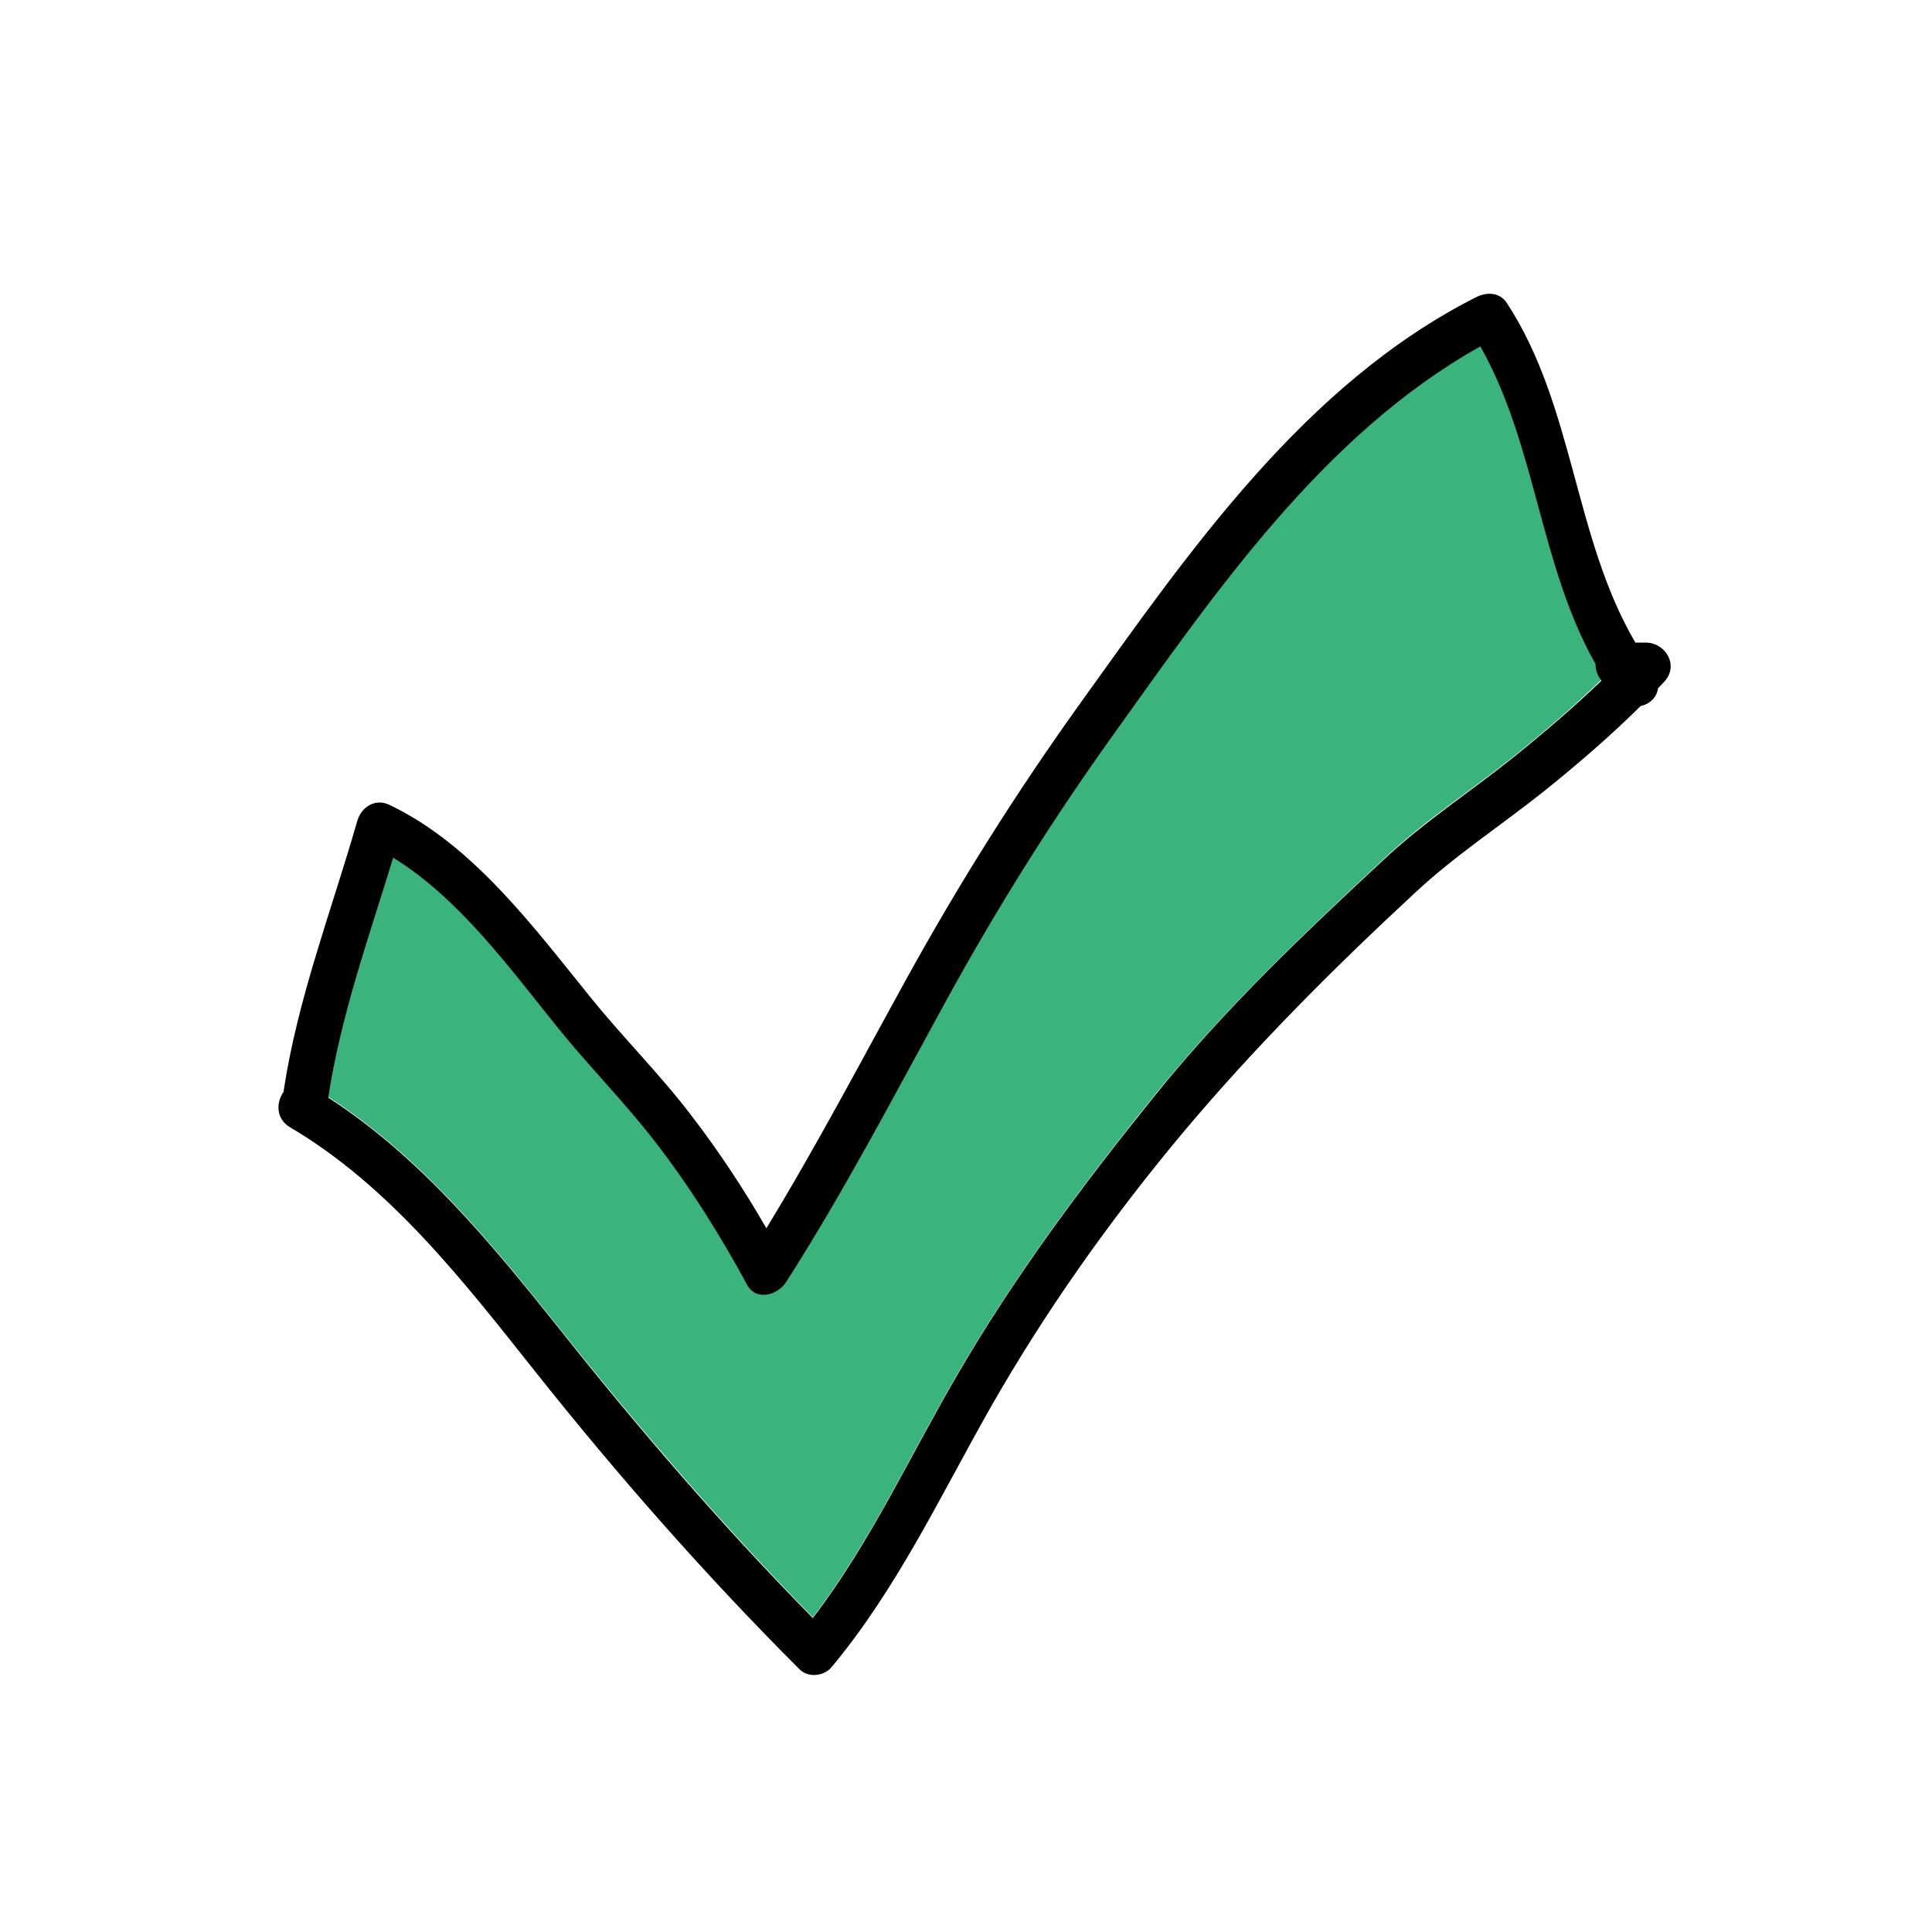
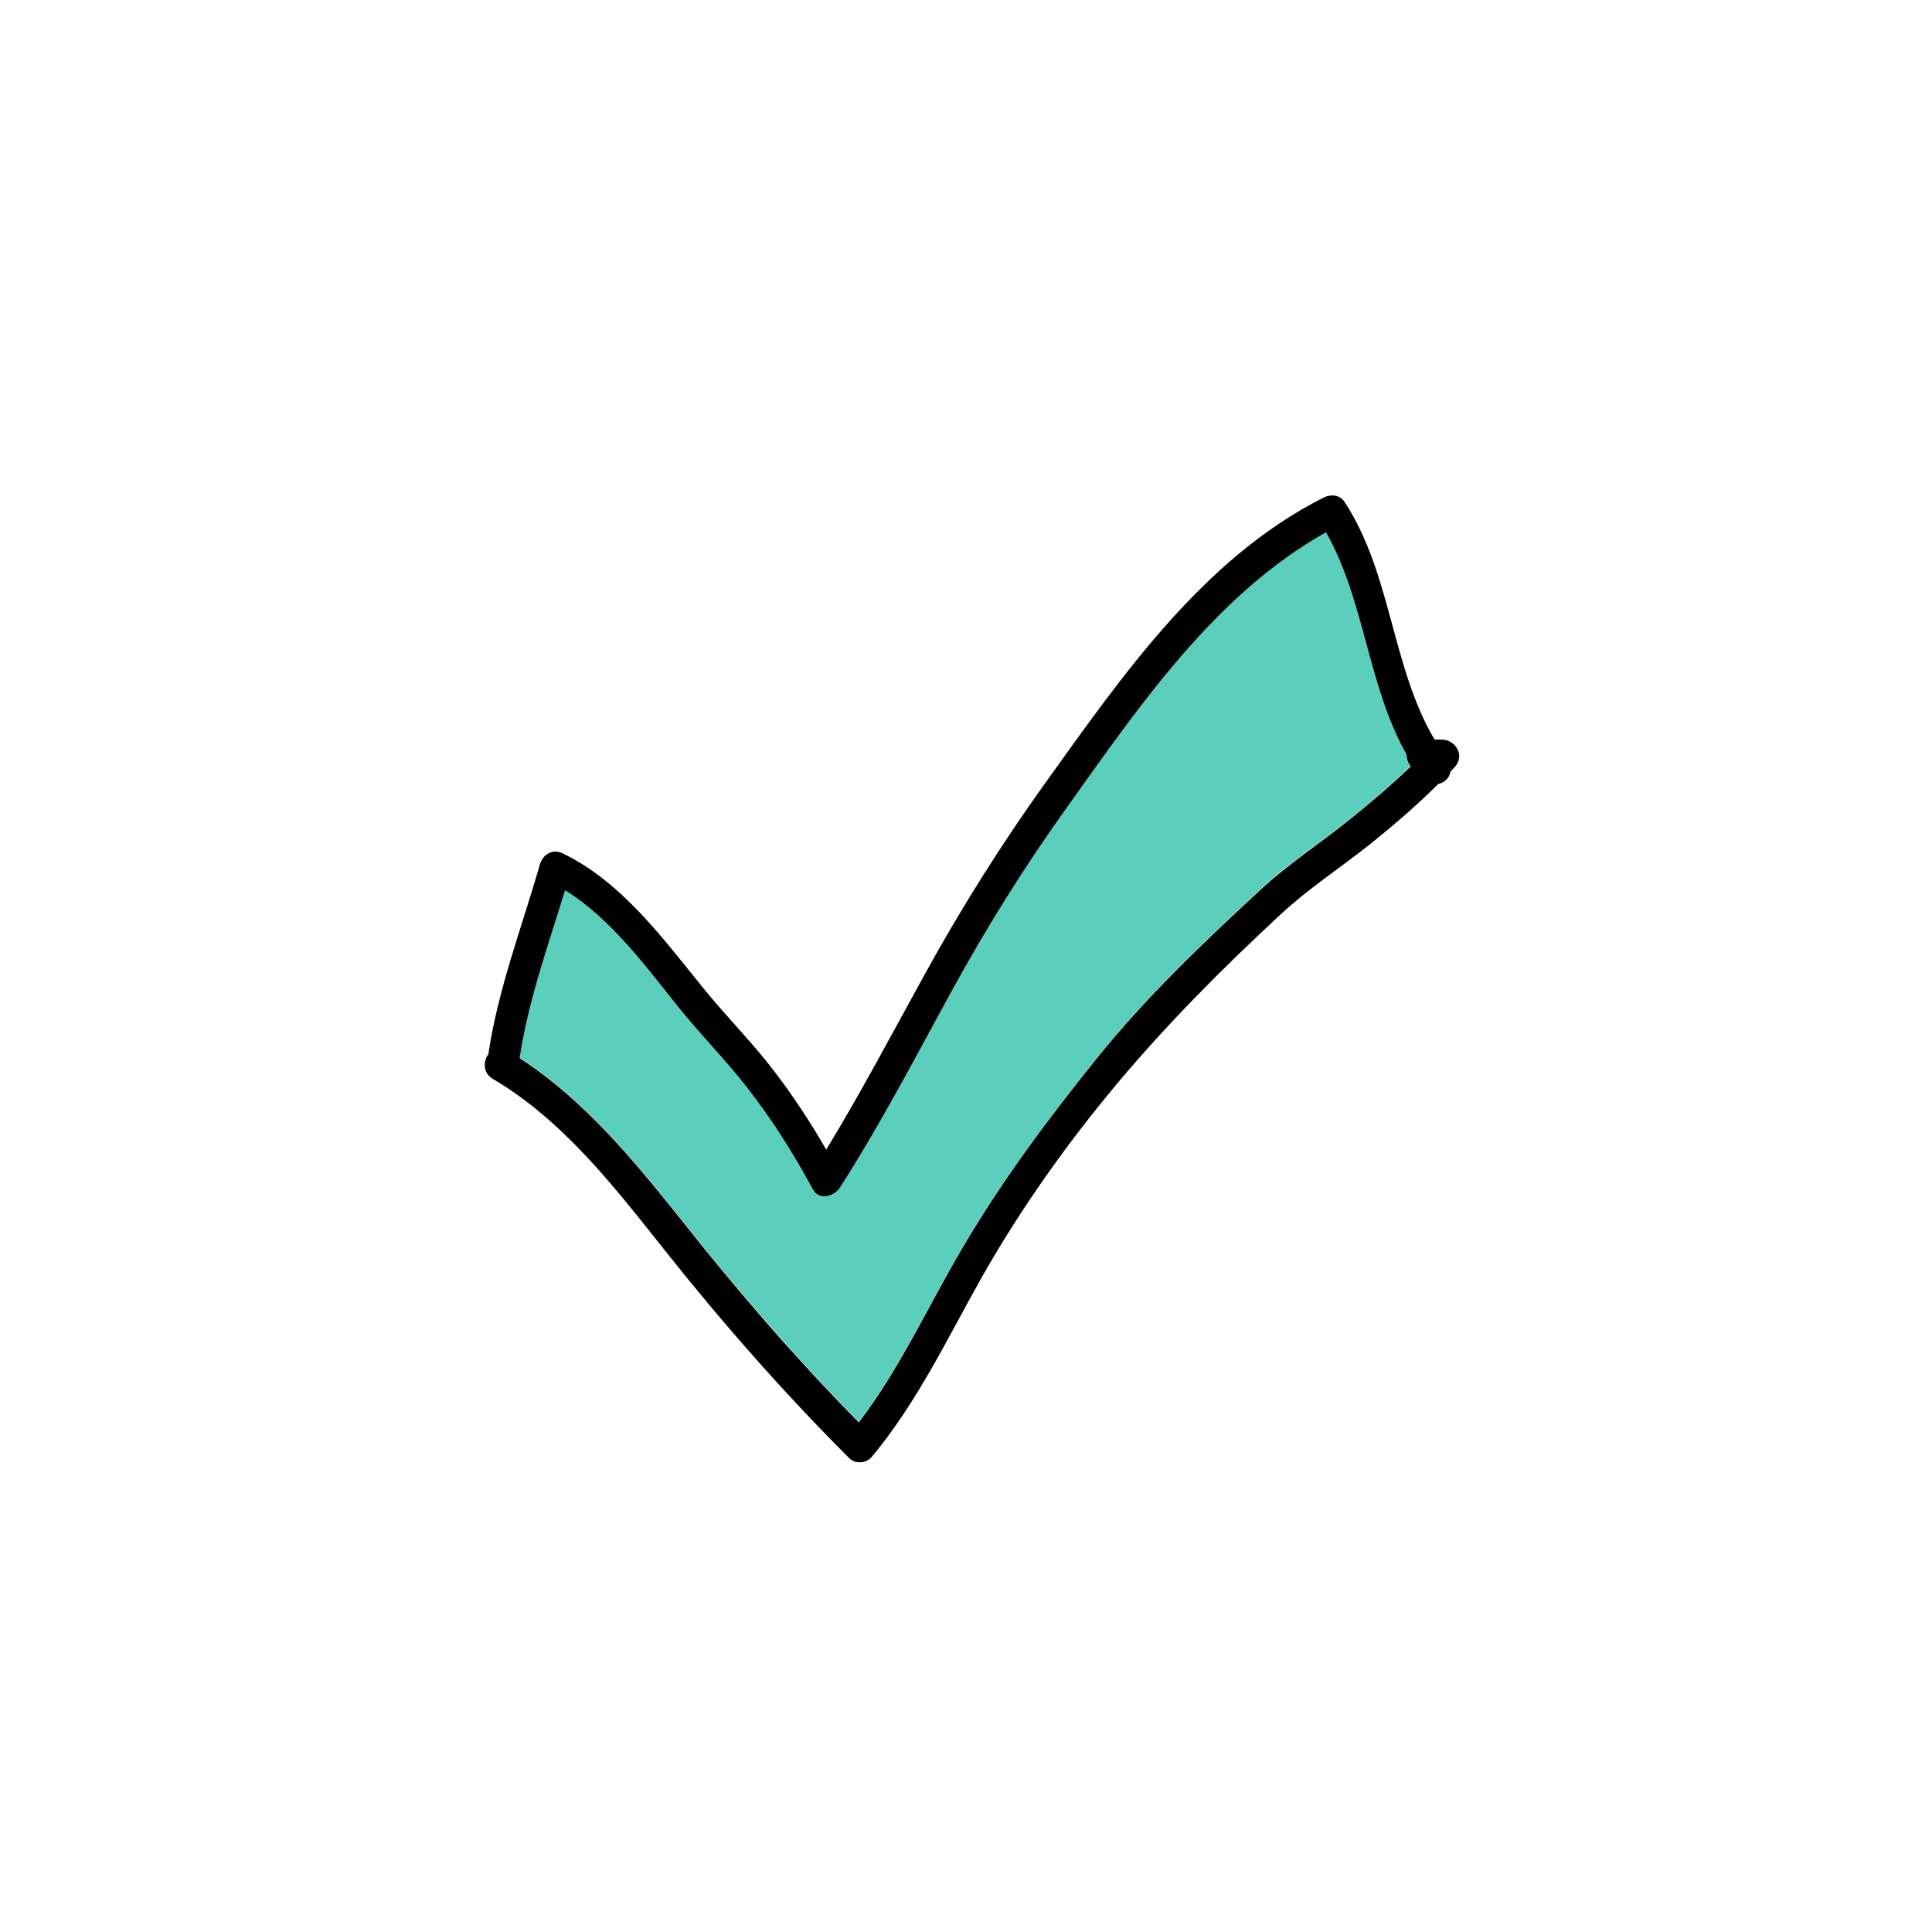
- <svg xmlns="http://www.w3.org/2000/svg" viewBox="0 0 512 512" width="48px" height="48px">
-   <path fill="#3AB37C" d="M424.3,180c-1-1.2-1.5-2.8-1.5-4.3c-14.8-26.1-15.7-58-30.5-84.1c-41.7,23.4-70.2,65.1-97.4,103.1c-16.4,22.9-31.1,46.4-44.6,71.1c-13.6,24.8-26.8,49.9-42,73.8c-2.2,3.4-7.9,5-10.3,0.7c-7.2-13.3-15.3-26.2-24.6-38.2c-8-10.3-17.1-19.5-25.3-29.6c-12.7-15.7-26.3-34.5-43.9-45.4c-6.4,21-13.9,41.8-17.2,63.6c24.6,15.9,43.4,38.9,61.5,61.6c21.2,26.6,43.1,52,66.9,76.3c15.4-20.1,26-43.5,38.8-65.3c15.1-25.7,32.7-49.4,51.4-72.6c18.7-23.2,40.3-43.7,62-63.9c10.2-9.5,22.2-17.3,33.1-26c8.2-6.6,16.2-13.4,23.7-20.7C424.4,180.2,424.4,180.1,424.3,180z" />
-   <path d="M436.2,170.3h-2.8c-16.3-27.7-16.2-62.6-34-89.9c-1.9-3-5.4-3.1-8.3-1.6c-45.6,23.1-76.2,67.7-105.2,108.1c-16.6,23.2-31.6,47-45.4,72c-12.3,22.3-24.1,44.8-37.4,66.6c-6-10.4-12.6-20.4-19.9-29.9c-8.2-10.8-17.8-20.3-26.3-30.8c-15.2-18.7-31.4-40.9-53.7-51.5c-3.7-1.8-7.4,0.5-8.5,4.2c-6.8,23.7-15.8,47-19.5,71.4c0,0.1,0,0.2,0,0.4c-2,2.7-2.2,7.1,1.6,9.4c26.5,15.6,46,40.8,64.9,64.6c22,27.7,45.2,54.1,70.2,79.1c2.3,2.3,6.4,1.8,8.4-0.5c17.2-20.6,28.7-45,41.8-68.2c14.7-25.9,32-50.3,51.1-73.2c19.2-22.9,40-43.7,61.9-64c10.4-9.7,22.6-17.7,33.8-26.6c9-7.2,17.7-14.7,25.9-22.8c2.3-0.5,4.2-2.1,4.6-4.7c0.6-0.6,1.2-1.3,1.8-1.9C445,176.1,441.2,170.3,436.2,170.3z M400.7,201c-10.9,8.7-22.8,16.5-33.1,26c-21.8,20.2-43.4,40.7-62,63.9c-18.7,23.2-36.3,46.8-51.4,72.6c-12.8,21.8-23.4,45.2-38.8,65.3c-23.8-24.2-45.8-49.7-66.9-76.3c-18.1-22.7-37-45.8-61.5-61.6c3.3-21.8,10.8-42.6,17.2-63.6c17.7,10.9,31.2,29.7,43.9,45.4c8.2,10.1,17.3,19.3,25.3,29.6c9.3,12,17.4,24.9,24.6,38.2c2.4,4.4,8.1,2.7,10.3-0.7c15.3-23.9,28.4-49,42-73.8c13.5-24.7,28.2-48.2,44.6-71.1c27.2-38,55.8-79.8,97.4-103.1c14.8,26.1,15.7,58,30.5,84.1c0,1.5,0.5,3.1,1.5,4.3c0,0.1,0.1,0.2,0.1,0.2C416.9,187.6,408.9,194.4,400.7,201z" />
+ <svg xmlns="http://www.w3.org/2000/svg" width="48pt" height="48pt" viewBox="0 0 48 48" version="1.1">
+   <g id="surface6301848">
+     <path style=" stroke:none;fill-rule:nonzero;fill:rgb(35.686%,80.784%,73.725%);fill-opacity:1;" d="M 35.043 19.012 C 34.98 18.934 34.945 18.828 34.945 18.73 C 33.977 17.016 33.914 14.926 32.945 13.211 C 30.207 14.746 28.336 17.484 26.555 19.977 C 25.477 21.48 24.512 23.023 23.625 24.645 C 22.734 26.27 21.867 27.918 20.871 29.484 C 20.727 29.711 20.352 29.812 20.195 29.531 C 19.723 28.66 19.191 27.812 18.578 27.023 C 18.055 26.348 17.457 25.746 16.918 25.082 C 16.086 24.051 15.191 22.82 14.039 22.102 C 13.617 23.48 13.125 24.848 12.91 26.277 C 14.523 27.32 15.758 28.828 16.945 30.32 C 18.336 32.066 19.773 33.73 21.336 35.328 C 22.348 34.008 23.043 32.473 23.883 31.043 C 24.871 29.355 26.027 27.801 27.254 26.277 C 28.48 24.754 29.898 23.41 31.324 22.082 C 31.992 21.461 32.781 20.949 33.496 20.379 C 34.035 19.945 34.559 19.5 35.051 19.02 C 35.051 19.027 35.051 19.02 35.043 19.012 Z M 35.043 19.012 " />
+     <path style=" stroke:none;fill-rule:nonzero;fill:rgb(0%,0%,0%);fill-opacity:1;" d="M 35.824 18.375 L 35.641 18.375 C 34.57 16.559 34.578 14.27 33.41 12.477 C 33.285 12.281 33.055 12.273 32.867 12.371 C 29.875 13.887 27.867 16.812 25.961 19.465 C 24.871 20.988 23.887 22.551 22.984 24.191 C 22.176 25.652 21.402 27.129 20.527 28.562 C 20.133 27.879 19.703 27.223 19.223 26.598 C 18.684 25.891 18.055 25.266 17.496 24.578 C 16.5 23.352 15.438 21.895 13.973 21.199 C 13.73 21.078 13.488 21.23 13.414 21.473 C 12.969 23.027 12.379 24.559 12.137 26.16 C 12.137 26.164 12.137 26.172 12.137 26.184 C 12.004 26.363 11.992 26.652 12.238 26.801 C 13.98 27.824 15.258 29.48 16.5 31.043 C 17.941 32.859 19.465 34.594 21.105 36.234 C 21.258 36.383 21.527 36.352 21.656 36.199 C 22.785 34.848 23.539 33.246 24.398 31.723 C 25.363 30.023 26.5 28.422 27.754 26.922 C 29.016 25.418 30.379 24.051 31.816 22.719 C 32.5 22.082 33.301 21.559 34.035 20.977 C 34.625 20.504 35.195 20.012 35.734 19.477 C 35.883 19.445 36.008 19.34 36.035 19.172 C 36.074 19.129 36.113 19.086 36.152 19.047 C 36.402 18.758 36.152 18.375 35.824 18.375 Z M 33.496 20.391 C 32.781 20.961 32 21.473 31.324 22.098 C 29.895 23.422 28.477 24.77 27.254 26.289 C 26.027 27.812 24.871 29.363 23.883 31.055 C 23.043 32.484 22.348 34.02 21.336 35.34 C 19.773 33.75 18.328 32.078 16.945 30.332 C 15.758 28.844 14.516 27.328 12.91 26.289 C 13.125 24.859 13.617 23.496 14.039 22.117 C 15.199 22.832 16.086 24.066 16.918 25.098 C 17.457 25.758 18.055 26.363 18.578 27.039 C 19.191 27.824 19.723 28.672 20.195 29.547 C 20.352 29.836 20.727 29.723 20.871 29.5 C 21.875 27.93 22.734 26.285 23.625 24.656 C 24.512 23.035 25.477 21.492 26.555 19.992 C 28.336 17.496 30.215 14.754 32.945 13.223 C 33.914 14.938 33.977 17.031 34.945 18.742 C 34.945 18.844 34.98 18.945 35.043 19.027 C 35.043 19.031 35.051 19.039 35.051 19.039 C 34.559 19.512 34.035 19.957 33.496 20.391 Z M 33.496 20.391 " />
+   </g>
</svg>
